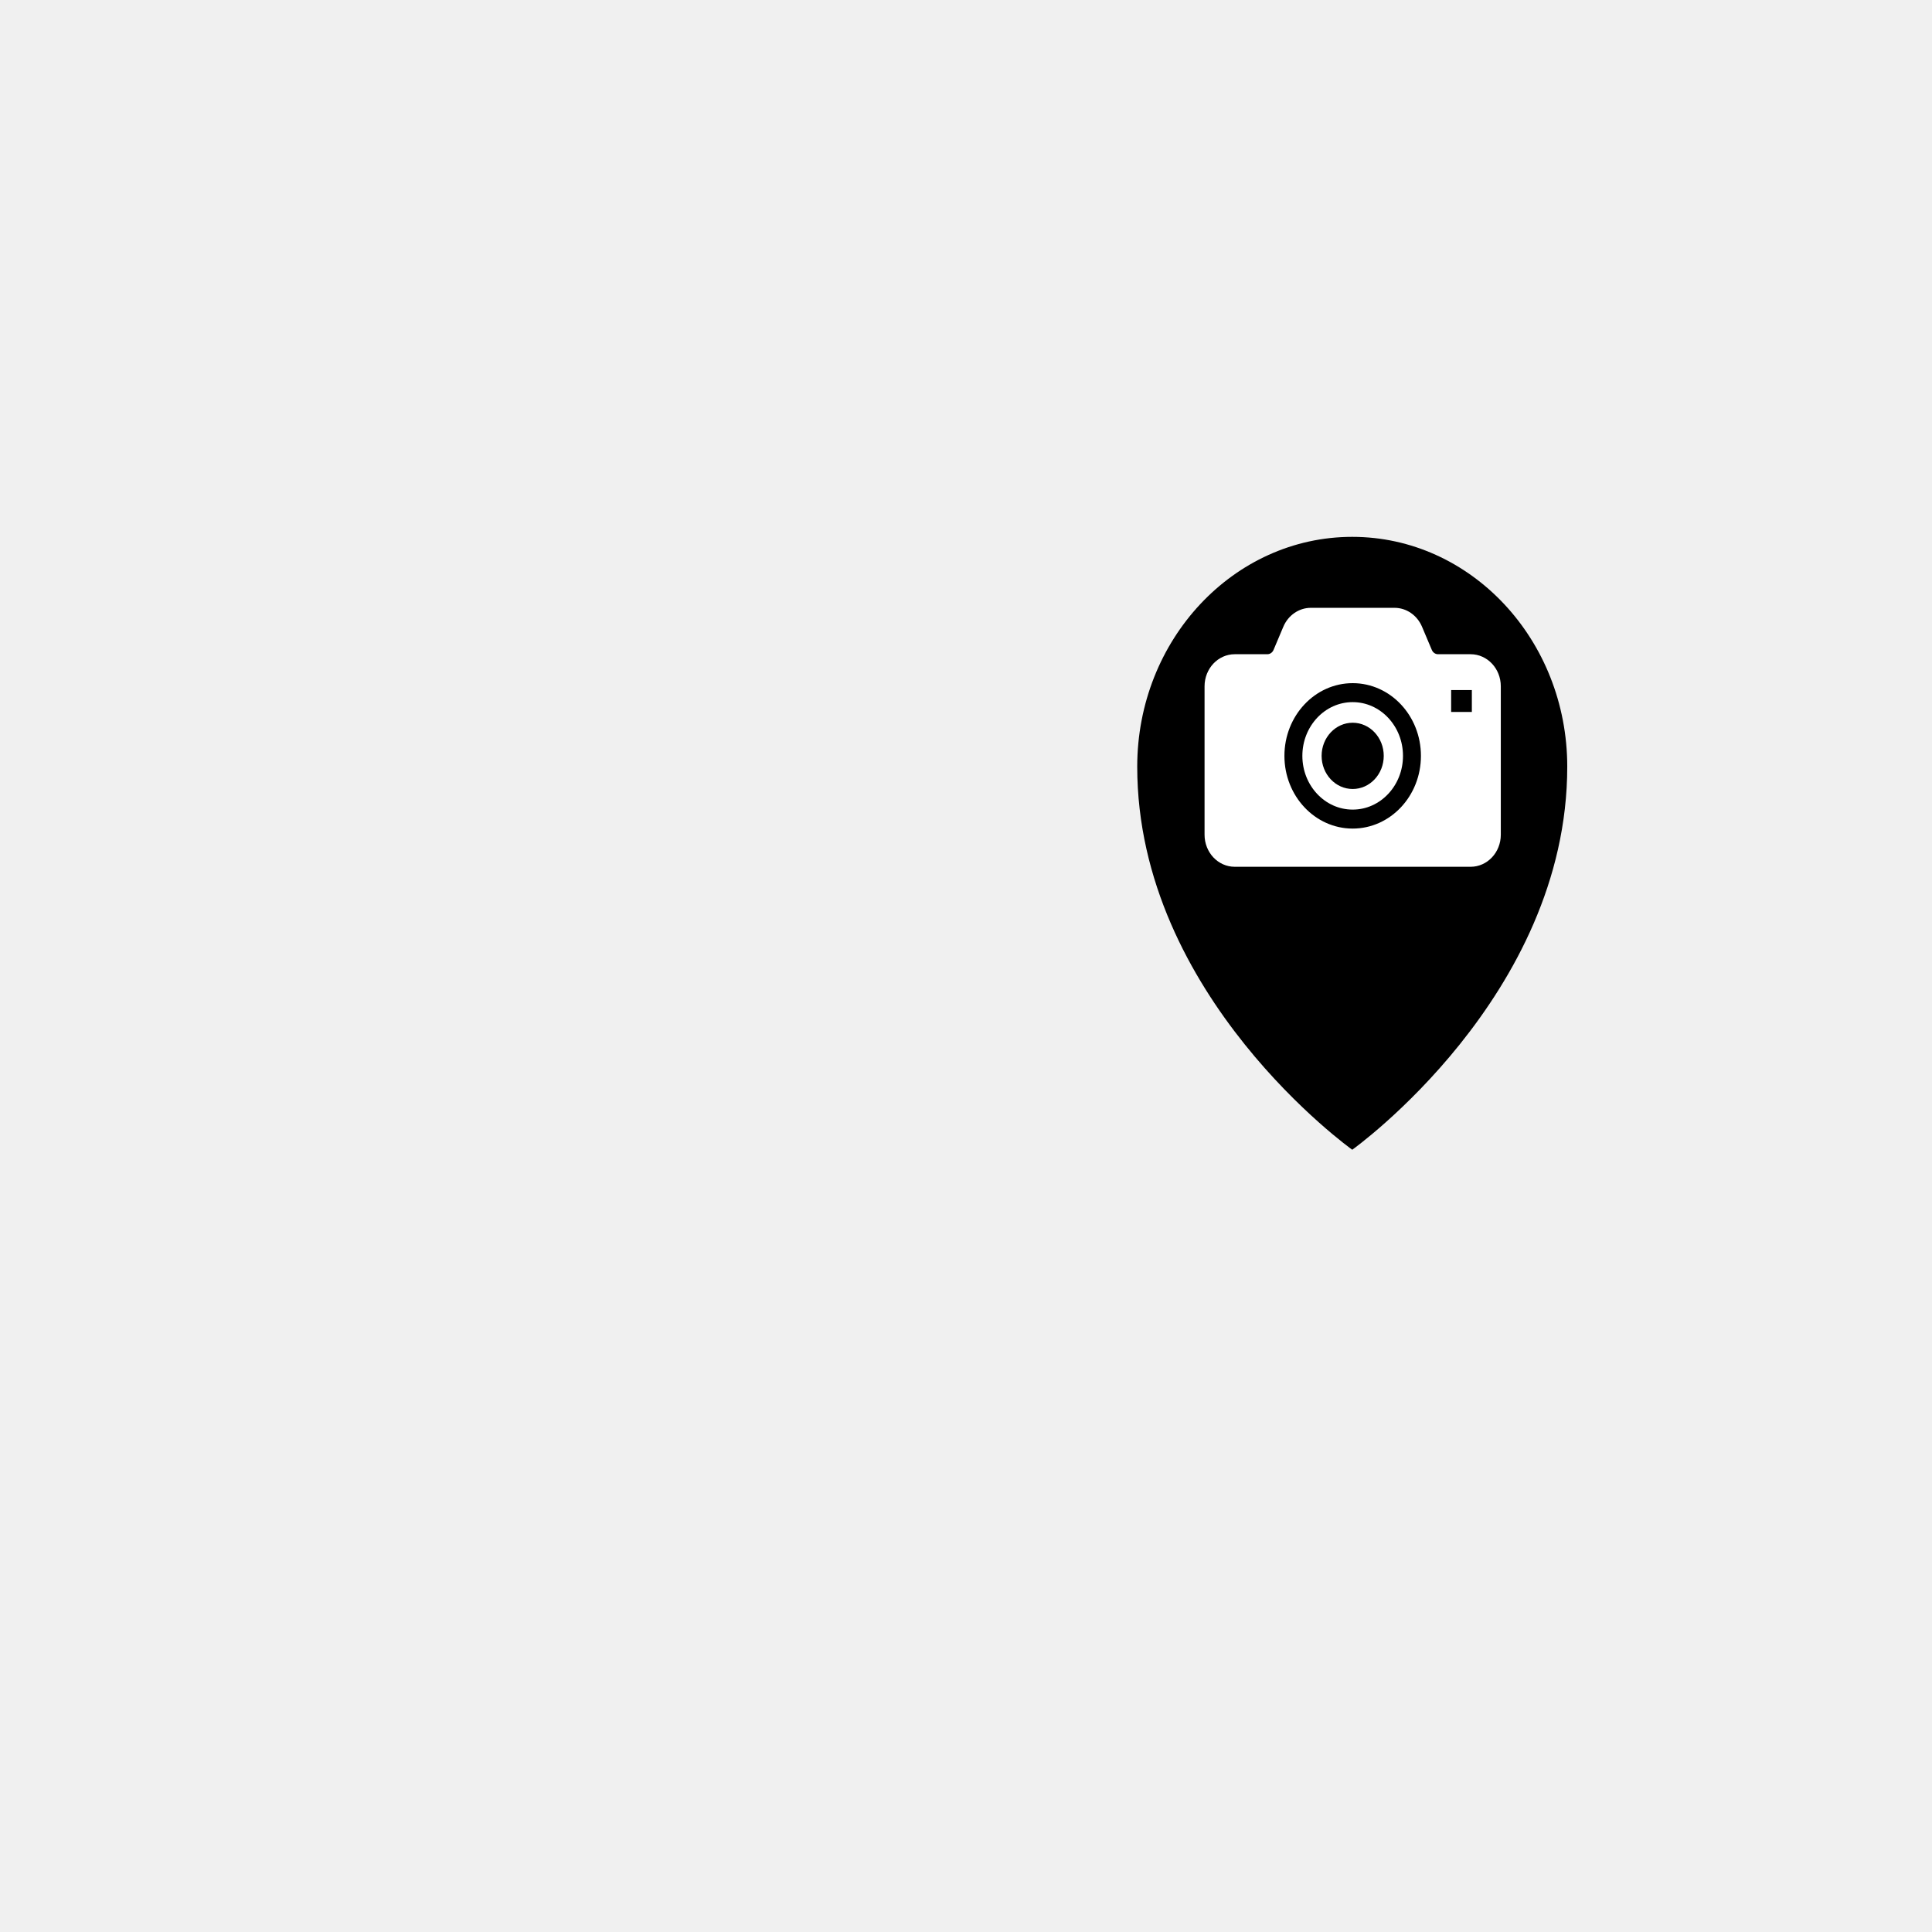
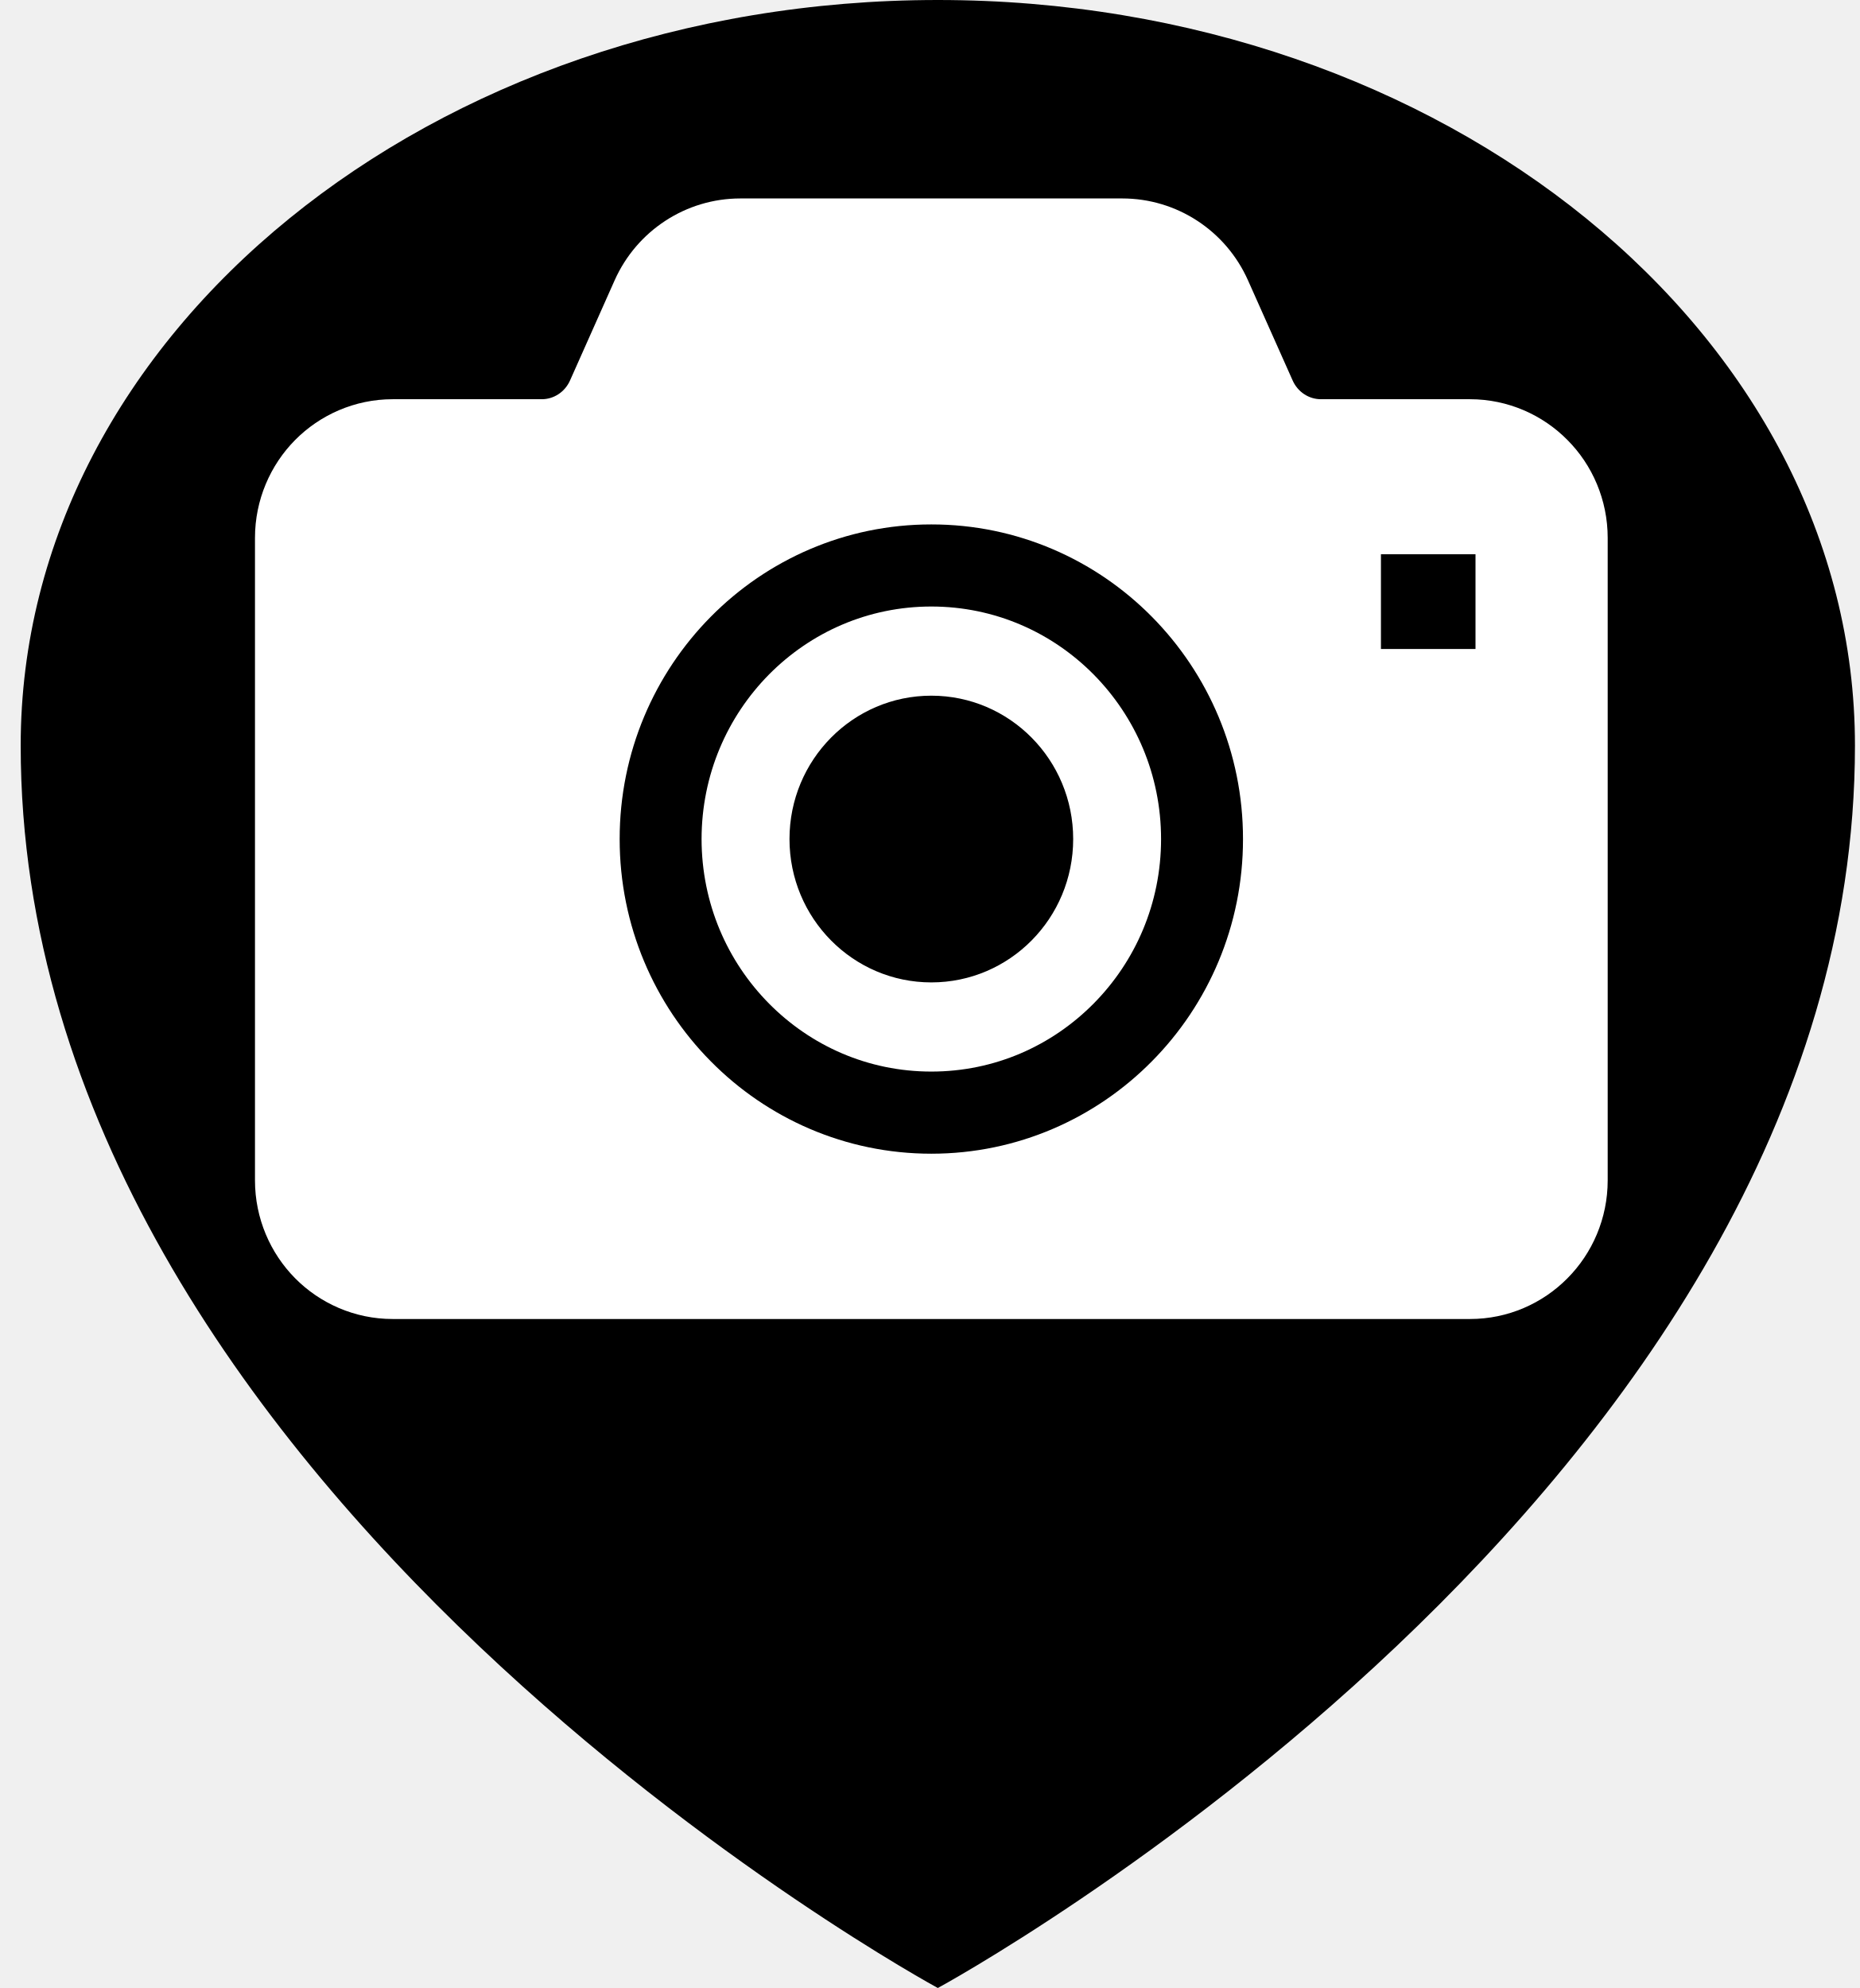
- <svg xmlns="http://www.w3.org/2000/svg" xmlns:ns1="https://boxy-svg.com" viewBox="0 0 500 500">
-   <defs>
+ <svg xmlns="http://www.w3.org/2000/svg" xmlns:ns1="https://boxy-svg.com" viewBox="0 0 148.386 158.614" version="1.1" id="svg46" width="148.386" height="158.614">
+   <defs id="defs26">
    <ns1:grid x="0" y="0" width="11.32" height="10.487" />
  </defs>
-   <g id="SVGRepo_bgCarrier" stroke-width="0" transform="matrix(9.274148, 0, 0, 9.913352, 305.6364, 119.8409)" style="" />
-   <g id="SVGRepo_tracerCarrier" stroke-linecap="round" stroke-linejoin="round" stroke="#CCCCCC" stroke-width="0.032" transform="matrix(9.274148, 0, 0, 9.913352, 305.6364, 119.8409)" style="" />
-   <g transform="matrix(1, 0, 0, 1, -319.1116, 217.9721)" />
-   <g id="g-1" stroke-width="0" transform="matrix(9.274148, 0, 0, 9.913352, 414.5171, 111.136)" style="" />
-   <g id="g-2" stroke-linecap="round" stroke-linejoin="round" stroke="#CCCCCC" stroke-width="0.032" transform="matrix(9.274148, 0, 0, 9.913352, 414.5171, 111.136)" style="" />
-   <g transform="matrix(1, 0, 0, 1, 170.7207, -110.8129)">
-     <g id="SVGRepo_iconCarrier" transform="matrix(9.274148, 0, 0, 9.913352, 105.0454, 249.75)" style="">
-       <rect width="16" height="16" id="icon-bound" fill="none" style="stroke-width: 1.459px; fill-rule: nonzero;" />
-       <path d="M 8 0 C 4.688 0 2 2.688 2 6 C 2 12 8 16 8 16 C 8 16 14 12 14 6 C 14 2.688 11.312 0 8 0 Z" style="stroke-width: 1.459px; fill-rule: nonzero;" />
+   <g transform="translate(-105.0454,-249.75)" id="g44">
+     <g id="SVGRepo_iconCarrier" transform="matrix(9.274148,0,0,9.913352,105.0454,249.75)">
+       <rect width="16" height="16" id="icon-bound" fill="none" style="fill-rule:nonzero;stroke-width:1.459px" x="0" y="0" />
+       <path d="M 8.068,0 C 3.713,0 0.178,2.688 0.178,6 c 0,6 7.89,10 7.89,10 0,0 7.89,-4 7.89,-10 0,-3.312 -3.535,-6 -7.89,-6 z" style="fill-rule:nonzero;stroke-width:1.673px" id="path35" />
    </g>
-     <g transform="matrix(0.149741, 0, 0, 0.158302, 141.0179, 261.101)" style="">
-       <path class="st0" d="M256,198.494c-24.037,0.008-45.646,9.768-61.446,25.68c-15.76,15.94-25.496,37.826-25.519,62.17   c0.023,24.361,9.759,46.238,25.519,62.151c15.8,15.931,37.409,25.698,61.446,25.698c24.009,0,45.642-9.767,61.432-25.698   c15.778-15.912,25.514-37.79,25.523-62.151c-0.008-24.344-9.754-46.23-25.523-62.17C301.642,208.262,280.009,198.502,256,198.494z    M256,340.506c-29.657,0-53.689-24.235-53.689-54.163c0-29.919,24.032-54.163,53.689-54.163c29.657,0,53.688,24.244,53.688,54.163   C309.688,316.272,285.657,340.506,256,340.506z" style="fill: rgb(255, 255, 255);" />
-       <path class="st0" d="M496.774,135.592c-9.344-9.461-22.509-15.416-36.886-15.416h-56.404c-4.545,0.018-8.783-2.702-10.734-7.093   l-16.898-37.826c-8.358-18.741-26.936-30.931-47.557-30.931H183.706c-20.616,0-39.199,12.19-47.576,30.931l-16.88,37.826   c-1.952,4.391-6.195,7.111-10.731,7.093H52.112c-14.372,0-27.56,5.954-36.922,15.416C5.824,145.026,0,158.21,0,172.569v242.73   c0,14.368,5.824,27.543,15.19,36.976c9.361,9.462,22.554,15.416,36.922,15.398h224.554h183.222   c14.378,0.018,27.543-5.937,36.886-15.398c9.407-9.433,15.226-22.608,15.226-36.976v-242.73   C512,158.21,506.181,145.008,496.774,135.592z M339.458,370.334c-21.276,21.515-50.887,34.89-83.458,34.89   c-32.585,0-62.182-13.374-83.463-34.89c-21.321-21.46-34.523-51.262-34.504-83.991c-0.019-32.729,13.184-62.504,34.504-84   c21.28-21.498,50.874-34.889,83.463-34.862c32.571-0.027,62.182,13.364,83.458,34.862c21.321,21.497,34.532,51.271,34.505,84   C373.99,319.072,360.779,348.874,339.458,370.334z M461.967,214.542h-35.793V178.74h35.793V214.542z" style="fill: rgb(255, 255, 255);" />
+     <g transform="matrix(0.2107918,0,0,0.2111841,125.3889,256.2225)" id="g42">
+       <path class="st0" d="m 256,198.494 c -24.037,0.008 -45.646,9.768 -61.446,25.68 -15.76,15.94 -25.496,37.826 -25.519,62.17 0.023,24.361 9.759,46.238 25.519,62.151 15.8,15.931 37.409,25.698 61.446,25.698 24.009,0 45.642,-9.767 61.432,-25.698 15.778,-15.912 25.514,-37.79 25.523,-62.151 -0.008,-24.344 -9.754,-46.23 -25.523,-62.17 -15.79,-15.912 -37.423,-25.672 -61.432,-25.68 z m 0,142.012 c -29.657,0 -53.689,-24.235 -53.689,-54.163 0,-29.919 24.032,-54.163 53.689,-54.163 29.657,0 53.688,24.244 53.688,54.163 0,29.929 -24.031,54.163 -53.688,54.163 z" style="fill:#ffffff" id="path38" />
+       <path class="st0" d="m 496.774,135.592 c -9.344,-9.461 -22.509,-15.416 -36.886,-15.416 h -56.404 c -4.545,0.018 -8.783,-2.702 -10.734,-7.093 L 375.852,75.257 C 367.494,56.516 348.916,44.326 328.295,44.326 H 183.706 c -20.616,0 -39.199,12.19 -47.576,30.931 l -16.88,37.826 c -1.952,4.391 -6.195,7.111 -10.731,7.093 H 52.112 c -14.372,0 -27.56,5.954 -36.922,15.416 C 5.824,145.026 0,158.21 0,172.569 v 242.73 c 0,14.368 5.824,27.543 15.19,36.976 9.361,9.462 22.554,15.416 36.922,15.398 h 224.554 183.222 c 14.378,0.018 27.543,-5.937 36.886,-15.398 C 506.181,442.842 512,429.667 512,415.299 v -242.73 c 0,-14.359 -5.819,-27.561 -15.226,-36.977 z M 339.458,370.334 c -21.276,21.515 -50.887,34.89 -83.458,34.89 -32.585,0 -62.182,-13.374 -83.463,-34.89 -21.321,-21.46 -34.523,-51.262 -34.504,-83.991 -0.019,-32.729 13.184,-62.504 34.504,-84 21.28,-21.498 50.874,-34.889 83.463,-34.862 32.571,-0.027 62.182,13.364 83.458,34.862 21.321,21.497 34.532,51.271 34.505,84 0.027,32.729 -13.184,62.531 -34.505,83.991 z M 461.967,214.542 H 426.174 V 178.74 h 35.793 z" style="fill:#ffffff" id="path40" />
    </g>
  </g>
</svg>
